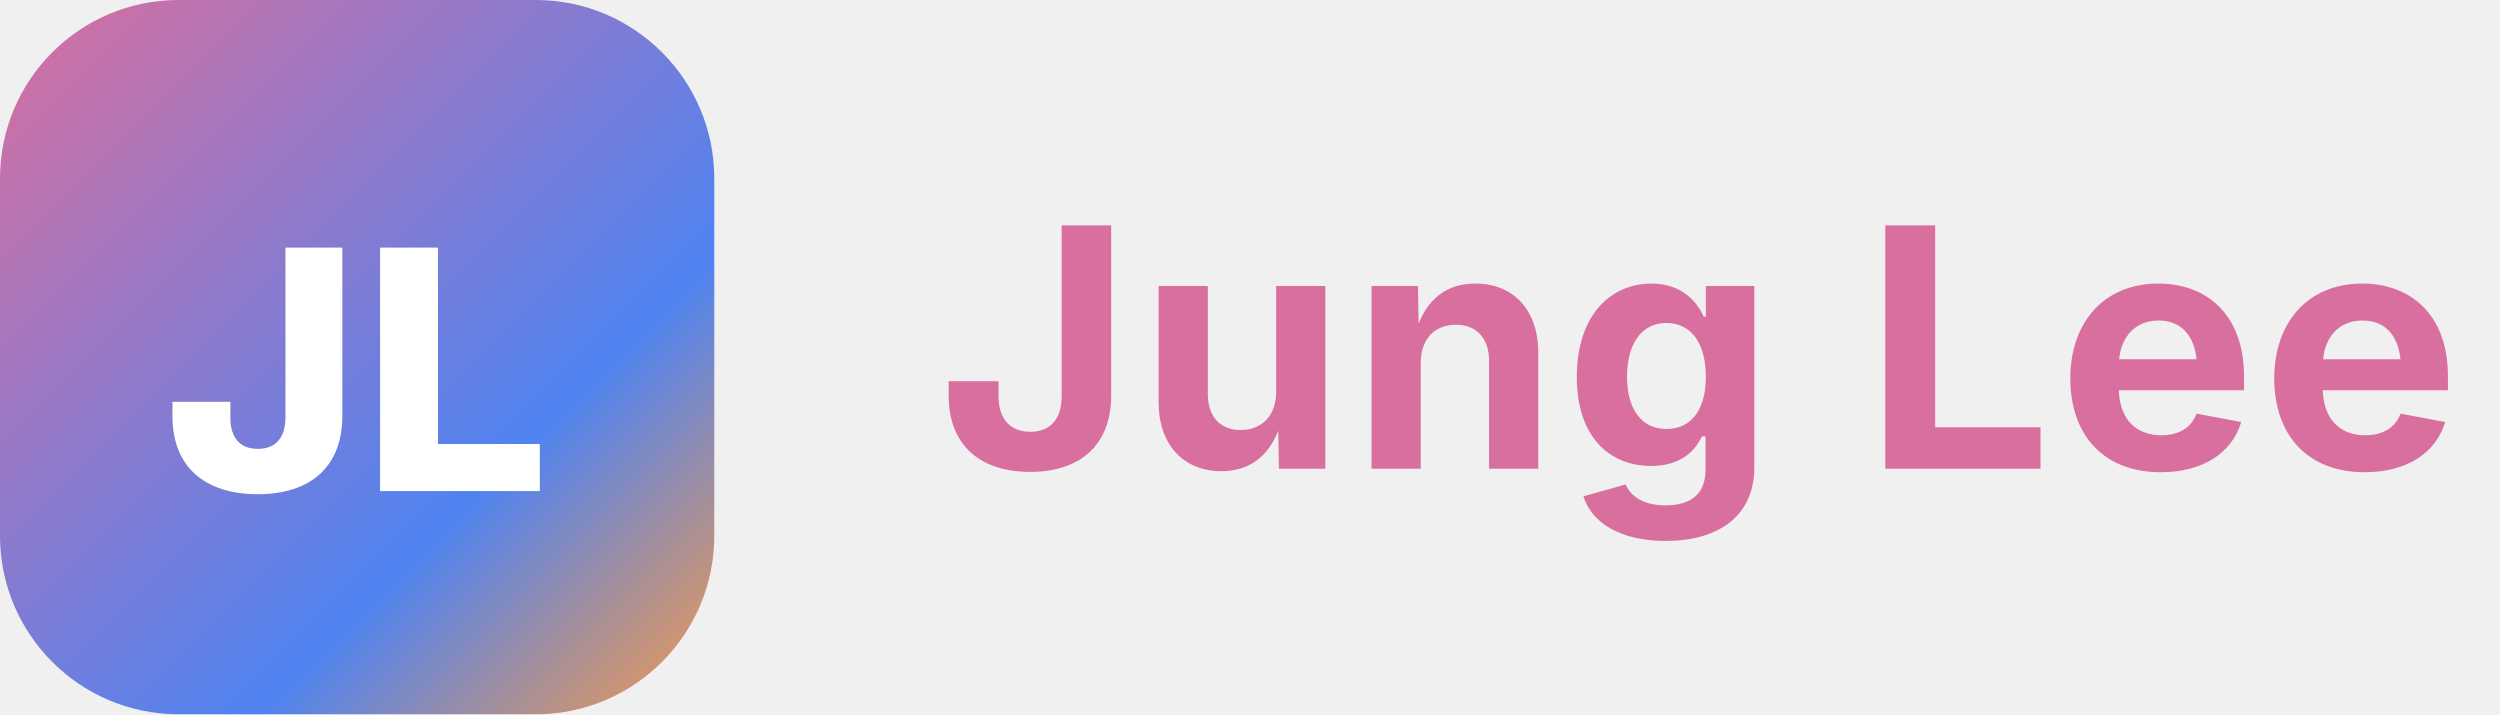
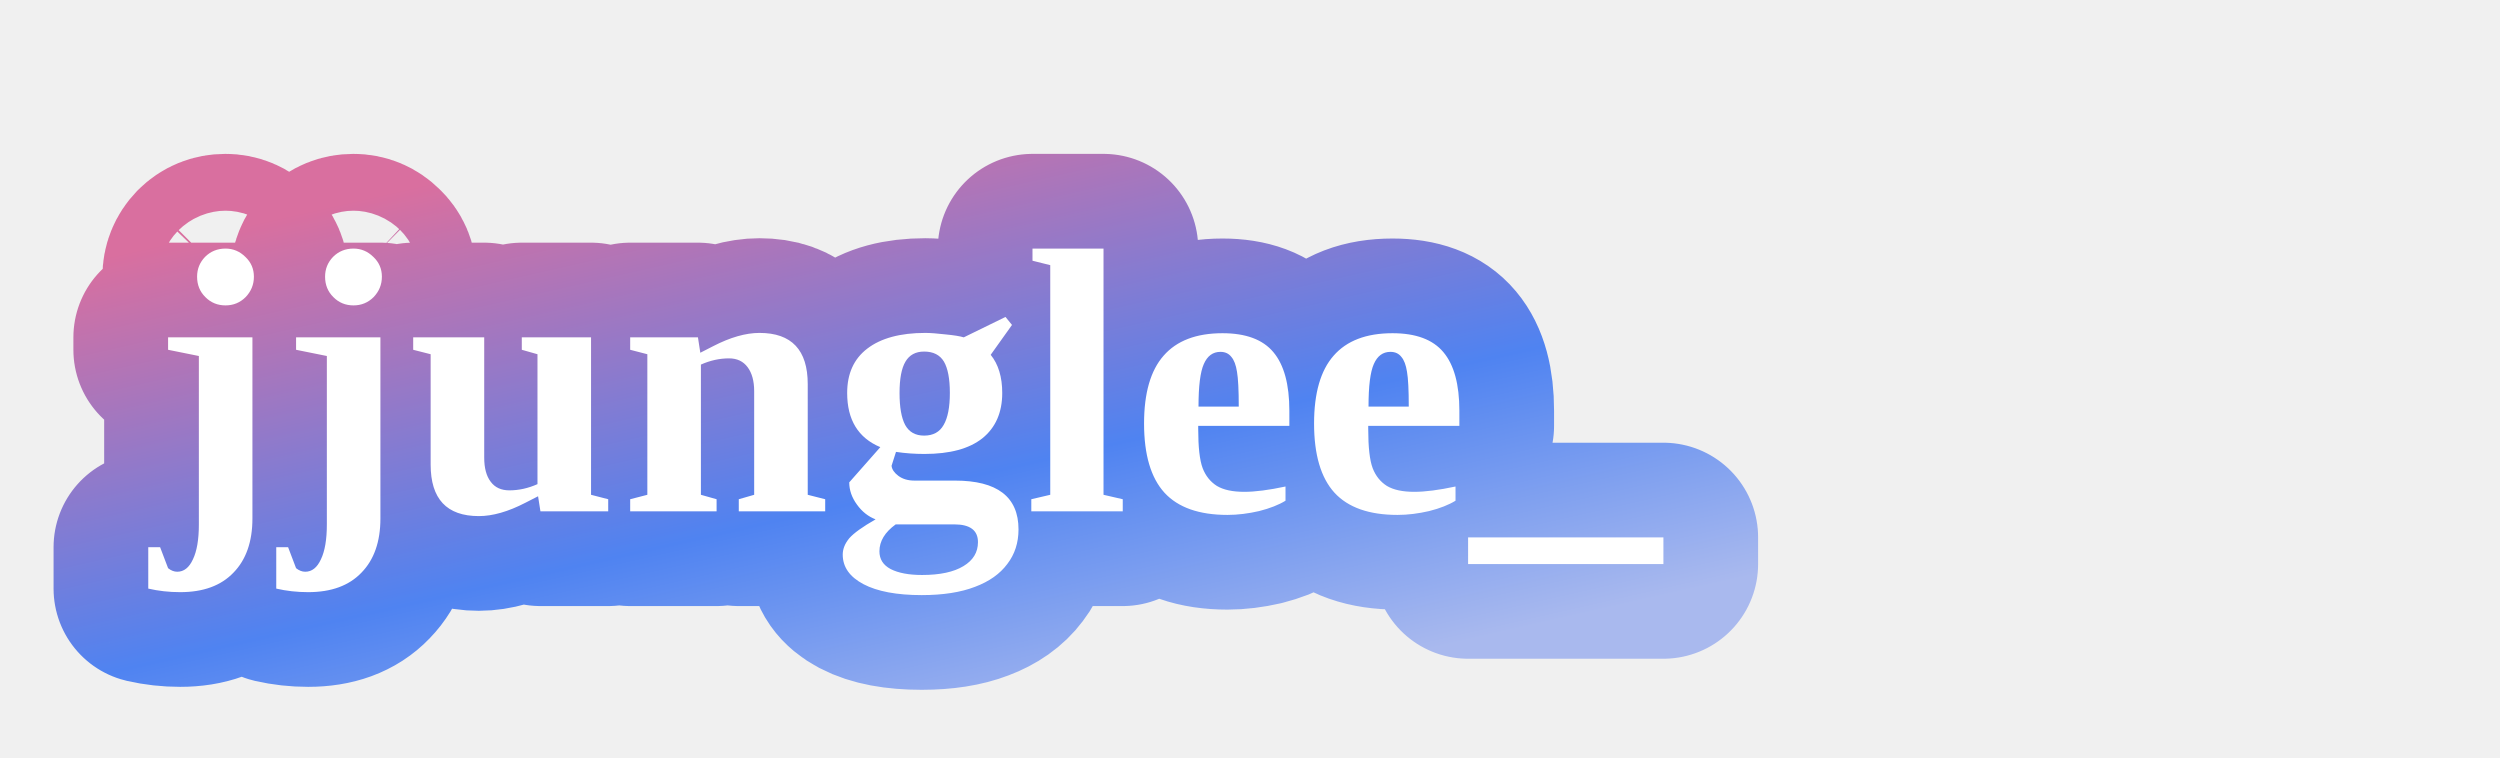
- <svg xmlns="http://www.w3.org/2000/svg" width="112" height="32" viewBox="0 0 112 32" role="img" aria-label="Jung Lee">
+ <svg xmlns="http://www.w3.org/2000/svg" width="132" height="40" viewBox="0 0 132 40" role="img" aria-label="jjunglee_">
  <defs>
    <linearGradient id="pink" x1="0" y1="0" x2="1" y2="1">
      <stop offset="0" stop-color="#d96f9f" />
-       <stop offset="0.68" stop-color="#4f83f1" />
-       <stop offset="1" stop-color="#f49a4d" />
+       <stop offset="0.6" stop-color="#4f83f1" />
+       <stop offset="1" stop-color="#a9b9ee" />
    </linearGradient>
  </defs>
-   <rect x="0" y="0" width="32" height="32" rx="8" fill="url(#pink)" />
-   <text x="16" y="22" text-anchor="middle" font-family="Inter, ui-sans-serif, system-ui, sans-serif" font-size="15" font-weight="800" fill="#ffffff">JL</text>
-   <text x="42" y="21" font-family="Inter, ui-sans-serif, system-ui, sans-serif" font-size="15" font-weight="700" fill="#d96f9f" letter-spacing="0.2">Jung Lee</text>
+   <text x="8" y="27" font-family="Fraunces, Georgia, 'Times New Roman', serif" font-size="20" font-weight="600" fill="#ffffff" stroke="url(#pink)" stroke-width="10" stroke-linejoin="round" paint-order="stroke fill" letter-spacing="0.1">jjunglee_</text>
</svg>
